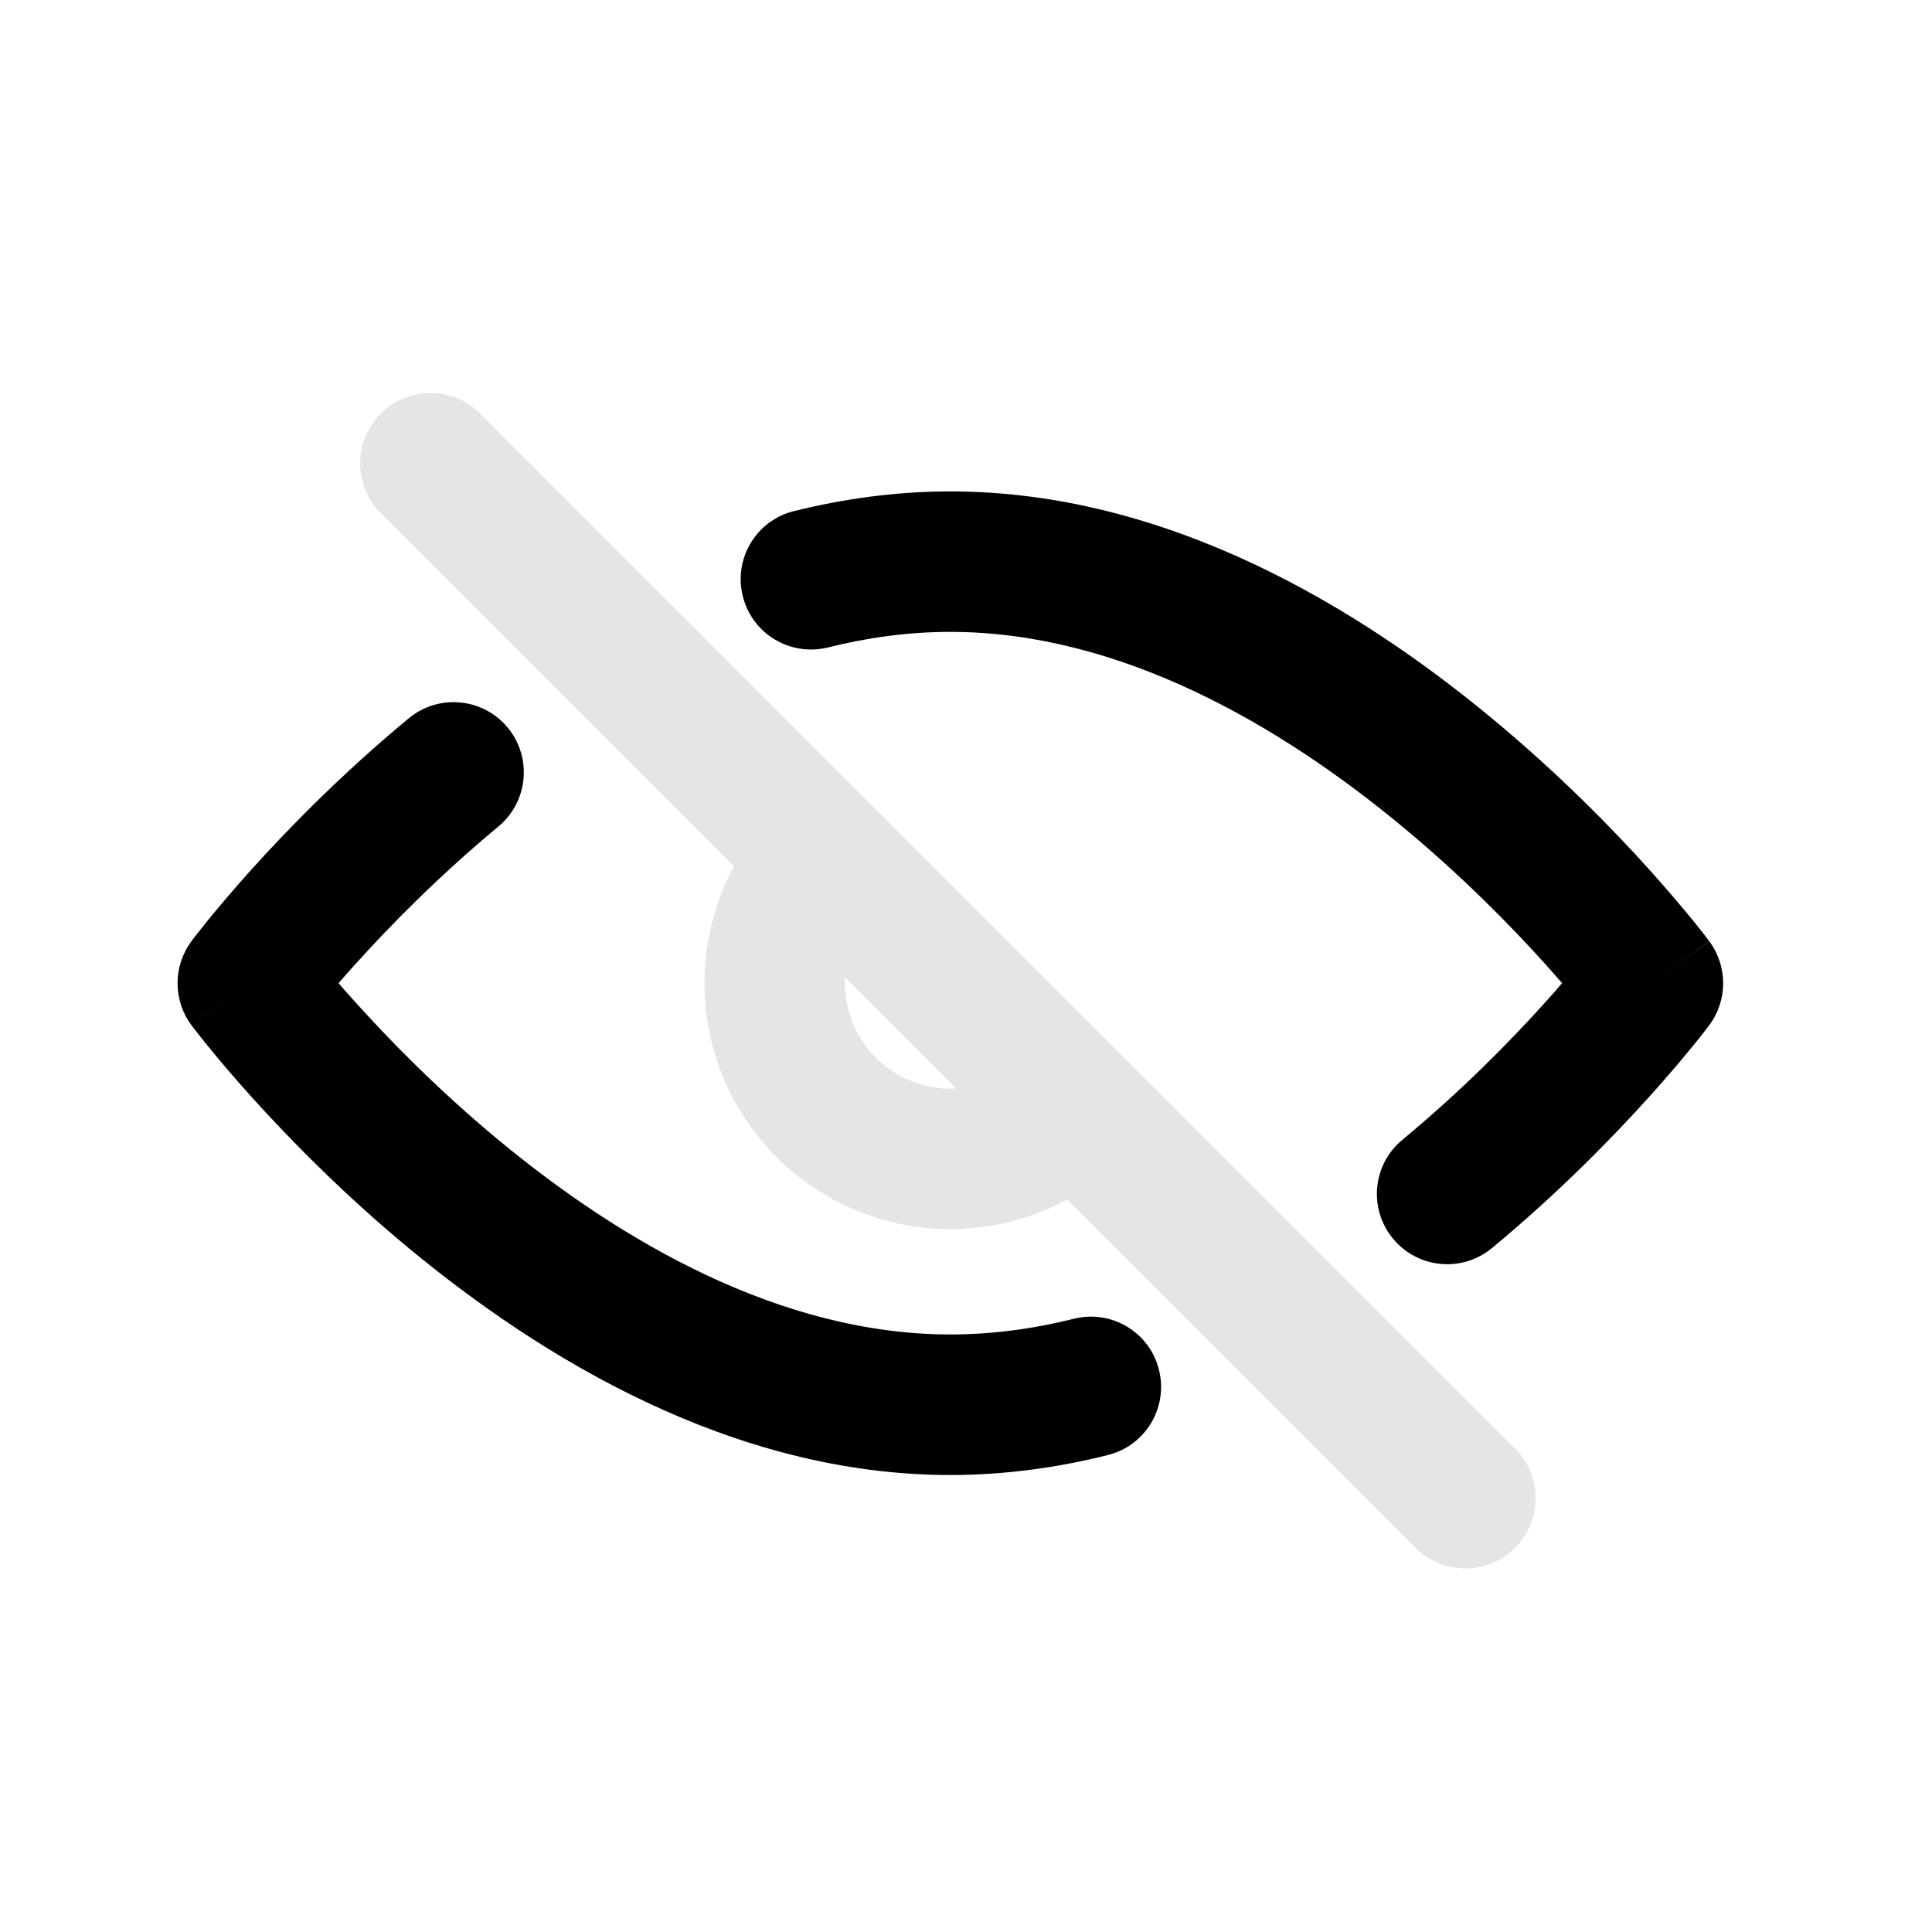
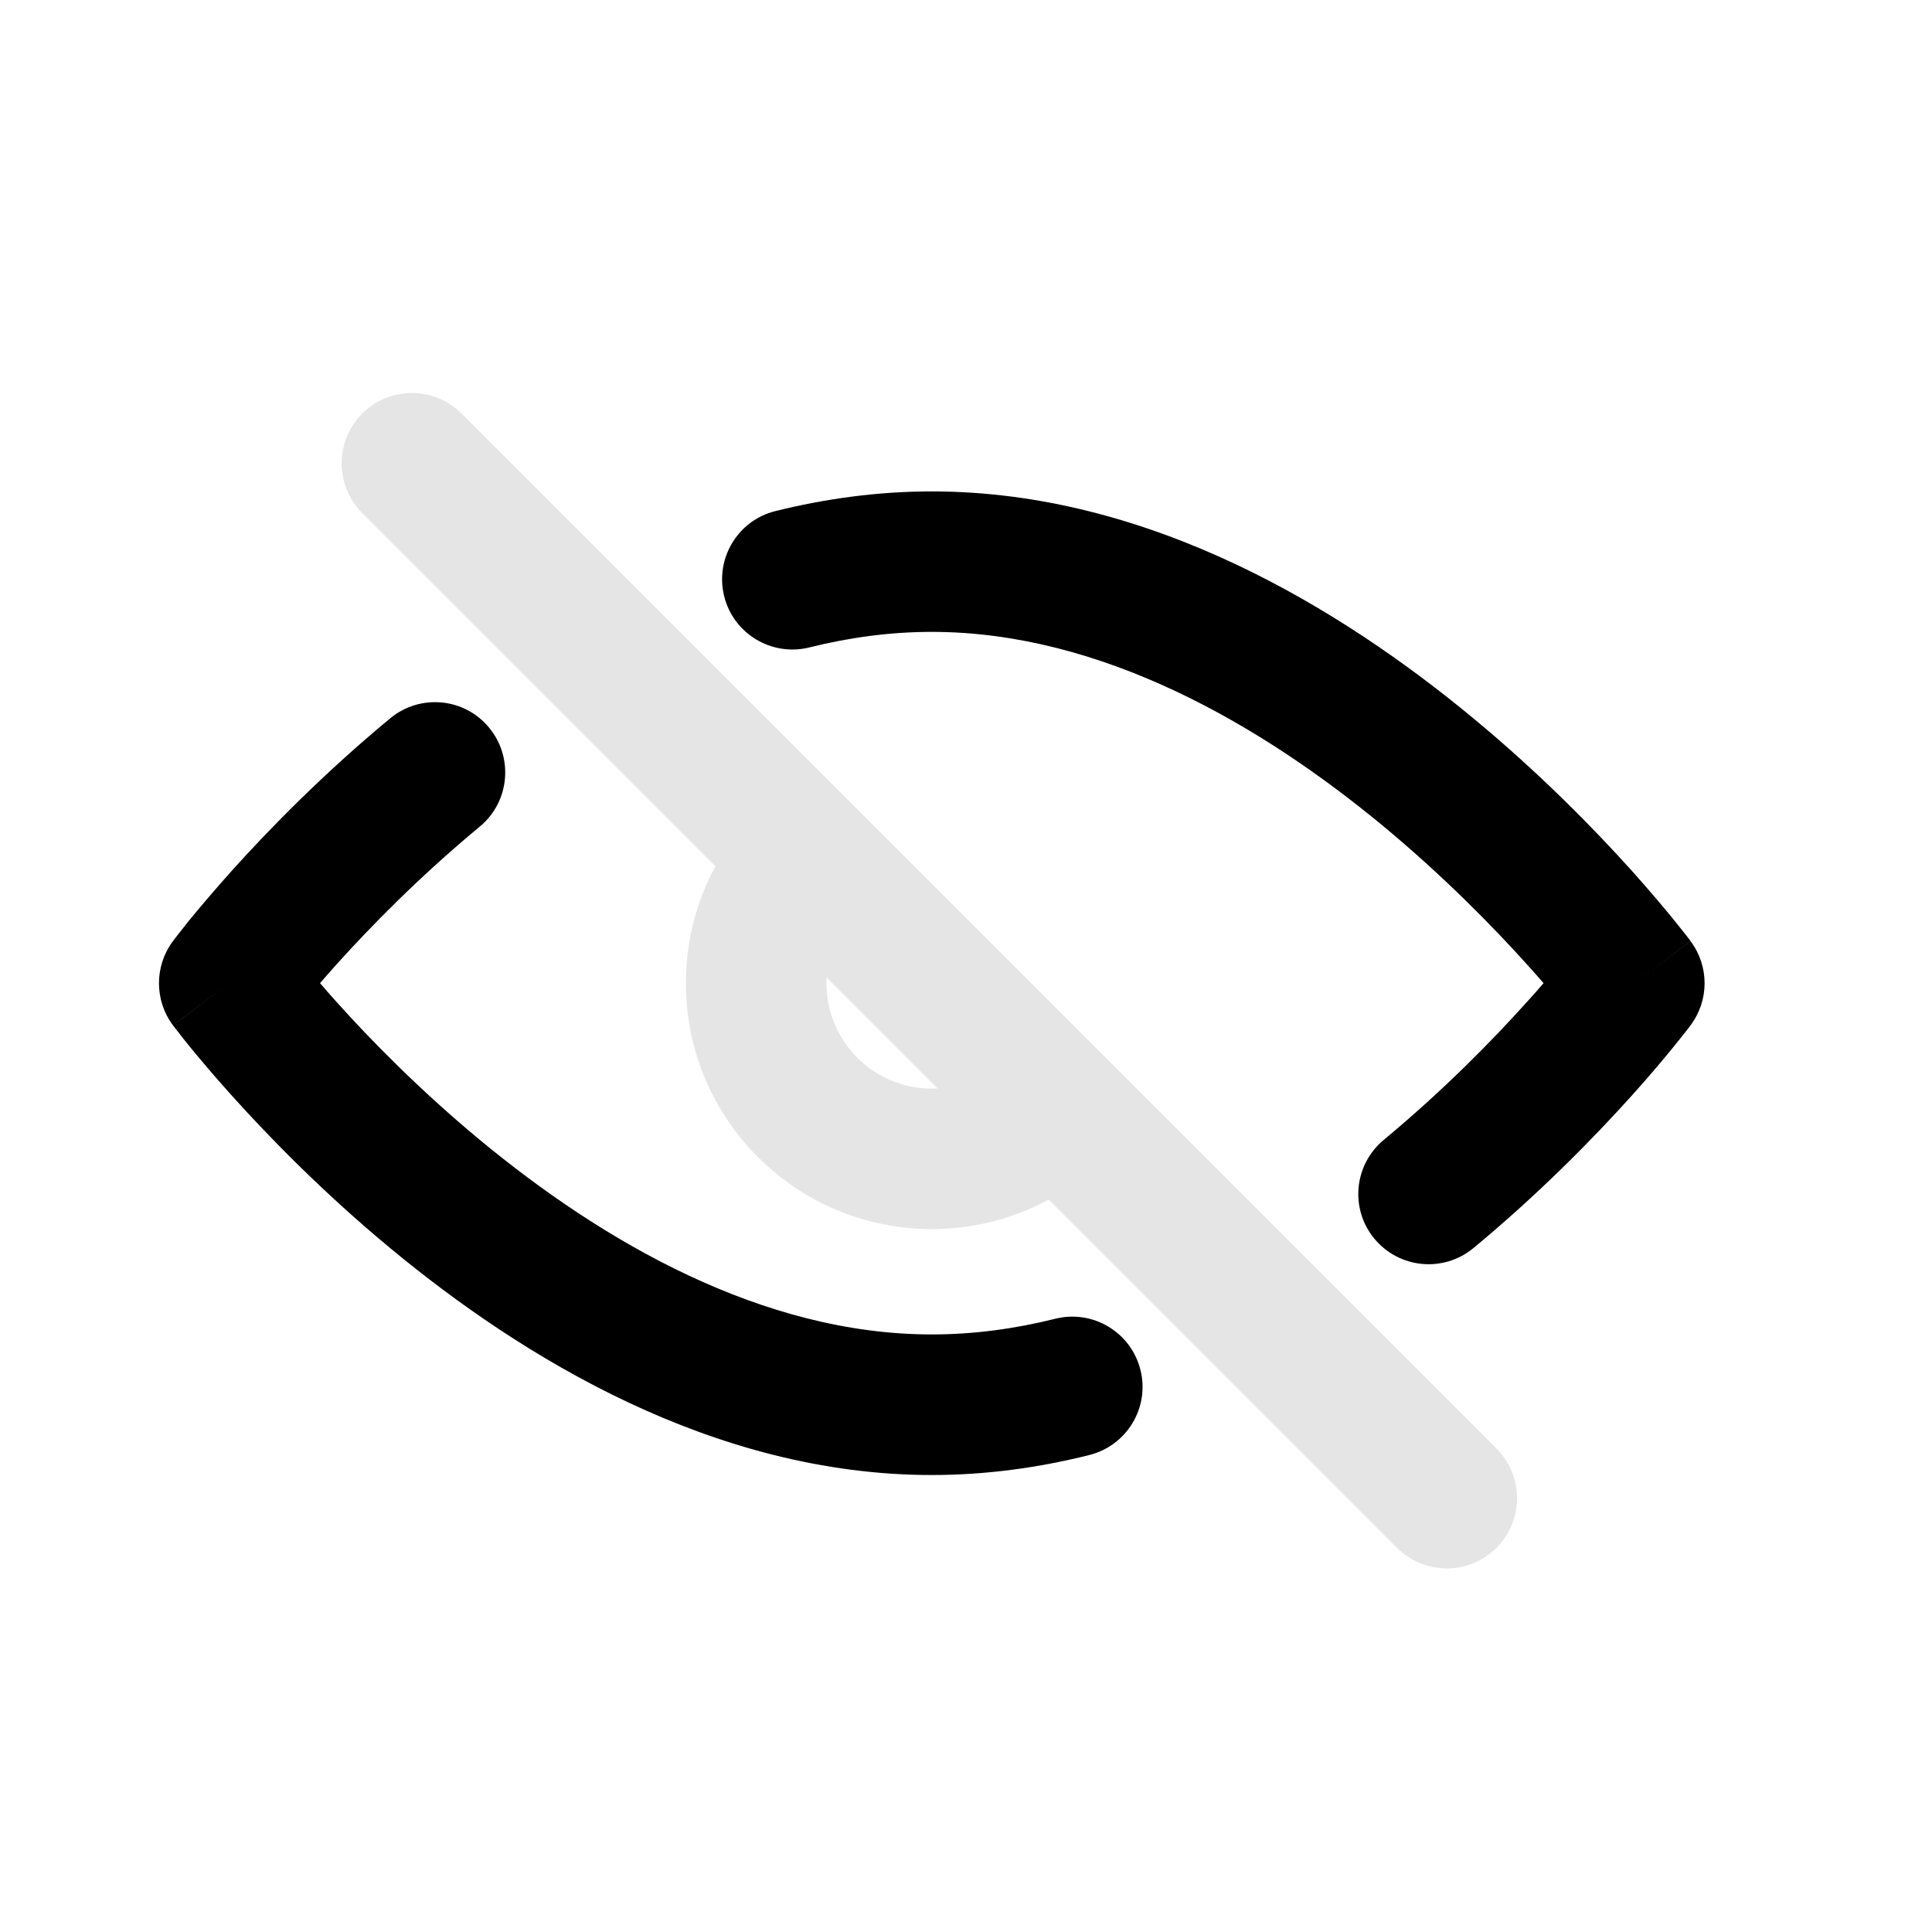
<svg xmlns="http://www.w3.org/2000/svg" width="17" height="17" viewBox="0 0 17 17" fill="none">
  <mask id="mask0_102_1151" style="mask-type:alpha" maskUnits="userSpaceOnUse" x="0" y="0" width="17" height="17">
-     <rect x="0.347" y="0.645" width="16" height="16" fill="#D9D9D9" />
+     <rect x="0.184" y="0.645" width="16" height="16" fill="#D9D9D9" />
  </mask>
  <g mask="url(#mask0_102_1151)">
-     <path fill-rule="evenodd" clip-rule="evenodd" d="M8.362 5.56C7.998 5.56 7.638 5.609 7.285 5.697C6.953 5.779 6.618 5.577 6.536 5.246C6.453 4.914 6.655 4.579 6.987 4.497C7.427 4.388 7.887 4.324 8.362 4.324C10.285 4.324 11.97 5.361 13.128 6.321C13.716 6.808 14.191 7.294 14.518 7.658C14.682 7.841 14.81 7.994 14.899 8.102C14.943 8.157 14.977 8.2 15.001 8.23C15.012 8.246 15.022 8.258 15.028 8.266L15.036 8.277L15.038 8.28L15.039 8.281C15.039 8.281 15.04 8.282 14.544 8.651C15.04 9.021 15.04 9.021 15.04 9.021L15.039 9.022L15.038 9.023L15.036 9.026L15.028 9.036C15.022 9.045 15.012 9.057 15.001 9.072C14.977 9.103 14.943 9.146 14.899 9.2C14.81 9.309 14.682 9.462 14.518 9.644C14.19 10.008 13.716 10.495 13.128 10.982C12.865 11.2 12.476 11.163 12.258 10.9C12.04 10.638 12.076 10.248 12.339 10.03C12.87 9.59 13.301 9.149 13.599 8.817C13.652 8.758 13.701 8.703 13.745 8.651C13.701 8.6 13.652 8.544 13.599 8.485C13.301 8.154 12.87 7.713 12.339 7.273C11.26 6.378 9.854 5.56 8.362 5.56ZM14.544 8.651L15.04 9.021C15.203 8.802 15.203 8.501 15.04 8.282L14.544 8.651ZM4.467 6.402C4.685 6.665 4.648 7.055 4.385 7.273C3.855 7.713 3.424 8.154 3.126 8.485C3.072 8.544 3.023 8.6 2.979 8.651C3.023 8.703 3.072 8.758 3.126 8.817C3.424 9.149 3.855 9.59 4.385 10.03C5.464 10.924 6.87 11.742 8.362 11.742C8.73 11.742 9.093 11.693 9.449 11.604C9.78 11.521 10.116 11.722 10.198 12.054C10.281 12.385 10.08 12.72 9.749 12.803C9.305 12.914 8.841 12.979 8.362 12.979C6.44 12.979 4.755 11.942 3.596 10.982C3.008 10.495 2.534 10.008 2.206 9.644C2.042 9.462 1.914 9.309 1.826 9.2C1.782 9.146 1.748 9.103 1.724 9.072C1.712 9.057 1.703 9.045 1.696 9.036L1.689 9.026L1.686 9.023L1.685 9.022C1.685 9.022 1.685 9.021 2.18 8.651C1.685 8.282 1.685 8.282 1.685 8.282L1.686 8.28L1.689 8.277L1.696 8.266C1.703 8.258 1.712 8.246 1.724 8.23C1.748 8.2 1.782 8.157 1.826 8.102C1.914 7.994 2.042 7.841 2.206 7.658C2.534 7.294 3.008 6.808 3.596 6.321C3.859 6.103 4.249 6.139 4.467 6.402ZM2.18 8.651L1.685 8.282C1.521 8.501 1.522 8.803 1.685 9.022L2.18 8.651Z" fill="black" />
-     <path fill-rule="evenodd" clip-rule="evenodd" d="M4.225 3.639C3.983 3.398 3.592 3.398 3.35 3.639C3.109 3.881 3.109 4.272 3.35 4.514L6.459 7.622C6.293 7.928 6.199 8.279 6.199 8.651C6.199 9.846 7.167 10.815 8.362 10.815C8.735 10.815 9.085 10.721 9.391 10.555L12.457 13.62C12.698 13.861 13.089 13.861 13.331 13.62C13.572 13.378 13.572 12.987 13.331 12.746L4.225 3.639ZM8.414 9.577L7.436 8.6C7.435 8.617 7.435 8.634 7.435 8.651C7.435 9.163 7.85 9.579 8.362 9.579C8.38 9.579 8.397 9.578 8.414 9.577Z" fill="#E5E5E5" />
+     <path fill-rule="evenodd" clip-rule="evenodd" d="M8.199 5.56C7.834 5.56 7.474 5.609 7.121 5.697C6.79 5.779 6.454 5.577 6.372 5.246C6.29 4.914 6.492 4.579 6.823 4.497C7.263 4.388 7.723 4.324 8.199 4.324C10.121 4.324 11.806 5.361 12.965 6.321C13.553 6.808 14.027 7.294 14.355 7.658C14.519 7.841 14.647 7.994 14.735 8.102C14.779 8.157 14.813 8.2 14.837 8.23C14.849 8.246 14.858 8.258 14.865 8.266L14.873 8.277L14.875 8.28L14.876 8.281C14.876 8.281 14.876 8.282 14.381 8.651C14.876 9.021 14.876 9.021 14.876 9.021L14.876 9.022L14.875 9.023L14.873 9.026L14.865 9.036C14.858 9.045 14.849 9.057 14.837 9.072C14.813 9.103 14.779 9.146 14.735 9.2C14.647 9.309 14.519 9.462 14.355 9.644C14.027 10.008 13.553 10.495 12.965 10.982C12.702 11.2 12.312 11.163 12.094 10.9C11.876 10.638 11.913 10.248 12.176 10.03C12.706 9.59 13.137 9.149 13.435 8.817C13.489 8.758 13.538 8.703 13.582 8.651C13.538 8.6 13.489 8.544 13.435 8.485C13.137 8.154 12.706 7.713 12.176 7.273C11.097 6.378 9.691 5.56 8.199 5.56ZM14.381 8.651L14.876 9.021C15.04 8.802 15.04 8.501 14.876 8.282L14.381 8.651ZM4.303 6.402C4.521 6.665 4.485 7.055 4.222 7.273C3.691 7.713 3.26 8.154 2.962 8.485C2.909 8.544 2.86 8.6 2.816 8.651C2.86 8.703 2.909 8.758 2.962 8.817C3.26 9.149 3.691 9.59 4.222 10.03C5.301 10.924 6.707 11.742 8.199 11.742C8.566 11.742 8.929 11.693 9.285 11.604C9.616 11.521 9.952 11.722 10.035 12.054C10.118 12.385 9.916 12.72 9.585 12.803C9.142 12.914 8.678 12.979 8.199 12.979C6.276 12.979 4.591 11.942 3.433 10.982C2.845 10.495 2.371 10.008 2.043 9.644C1.879 9.462 1.751 9.309 1.662 9.2C1.618 9.146 1.584 9.103 1.561 9.072C1.549 9.057 1.539 9.045 1.533 9.036L1.525 9.026L1.523 9.023L1.522 9.022C1.522 9.022 1.521 9.021 2.017 8.651C1.521 8.282 1.521 8.282 1.521 8.282L1.523 8.28L1.525 8.277L1.533 8.266C1.539 8.258 1.549 8.246 1.561 8.23C1.584 8.2 1.618 8.157 1.662 8.102C1.751 7.994 1.879 7.841 2.043 7.658C2.371 7.294 2.845 6.808 3.433 6.321C3.696 6.103 4.086 6.139 4.303 6.402ZM2.017 8.651L1.521 8.282C1.358 8.501 1.358 8.803 1.522 9.022L2.017 8.651Z" fill="black" />
+     <path fill-rule="evenodd" clip-rule="evenodd" d="M4.061 3.639C3.82 3.398 3.428 3.398 3.187 3.639C2.946 3.881 2.946 4.272 3.187 4.514L6.295 7.622C6.13 7.928 6.035 8.279 6.035 8.651C6.035 9.846 7.004 10.815 8.199 10.815C8.571 10.815 8.922 10.721 9.228 10.555L12.293 13.62C12.535 13.861 12.926 13.861 13.168 13.62C13.409 13.378 13.409 12.987 13.168 12.746L4.061 3.639ZM8.25 9.577L7.273 8.6C7.272 8.617 7.272 8.634 7.272 8.651C7.272 9.163 7.687 9.579 8.199 9.579C8.216 9.579 8.233 9.578 8.25 9.577Z" fill="#E5E5E5" />
  </g>
</svg>
